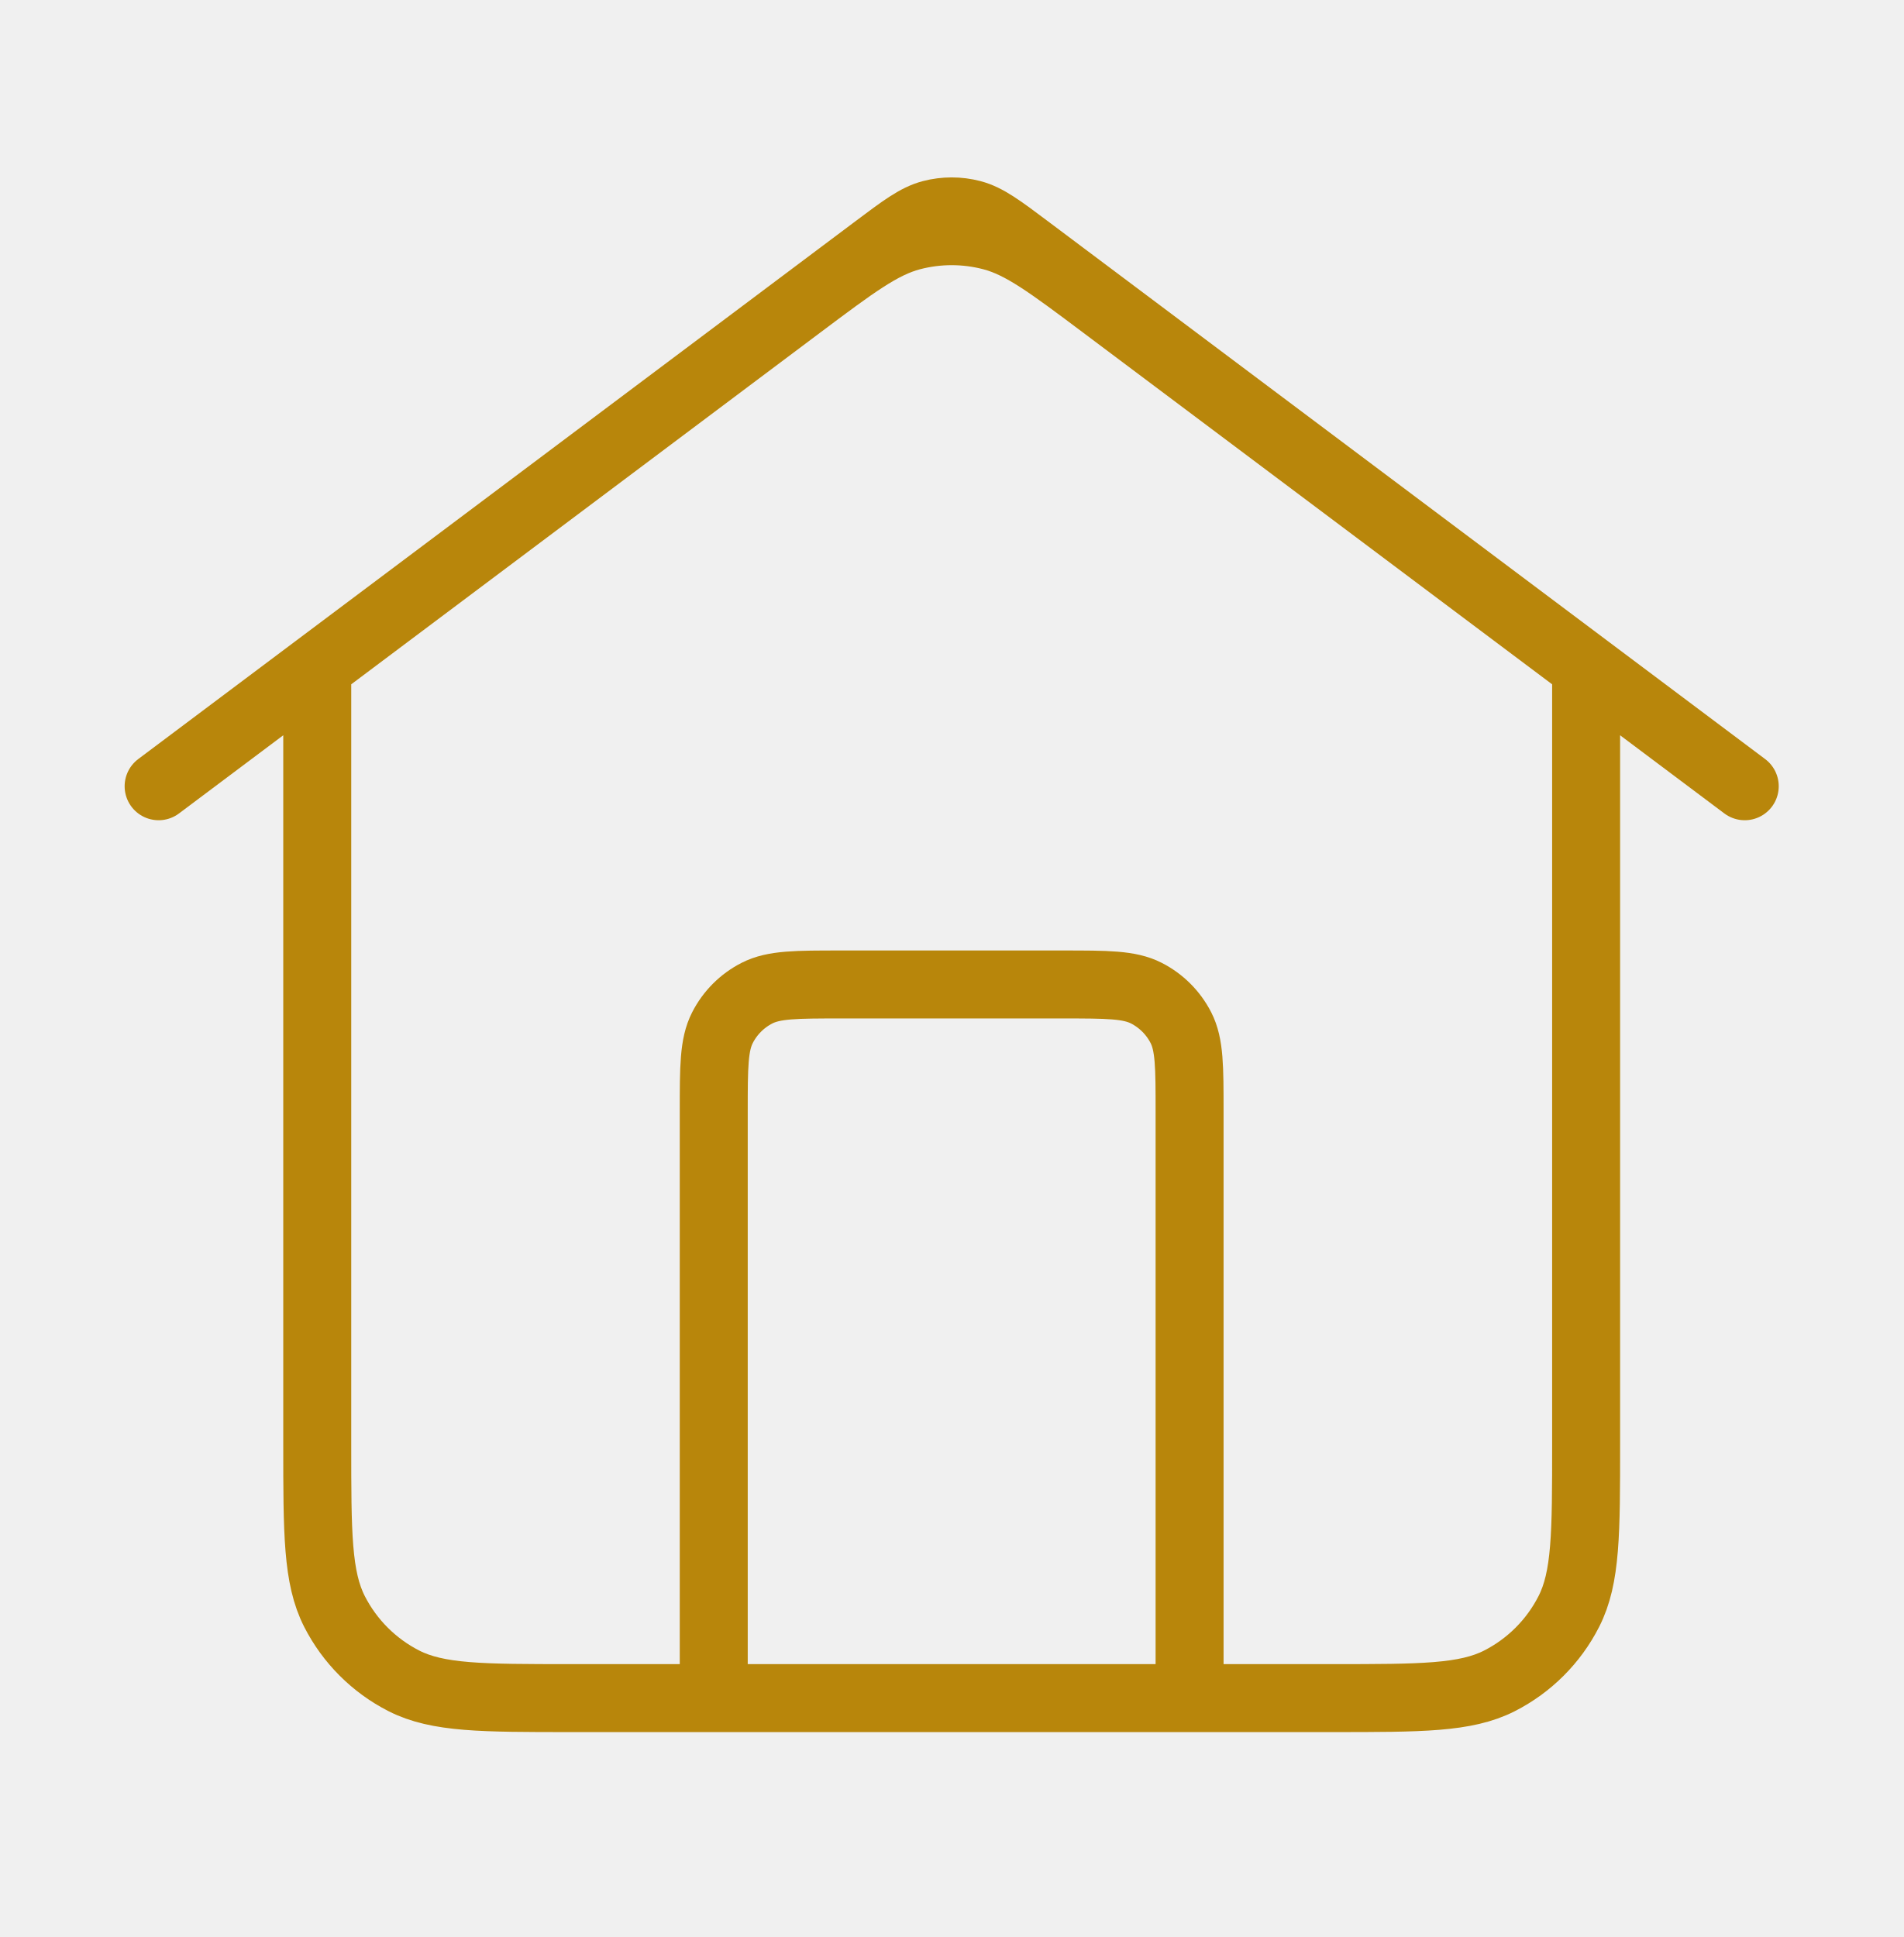
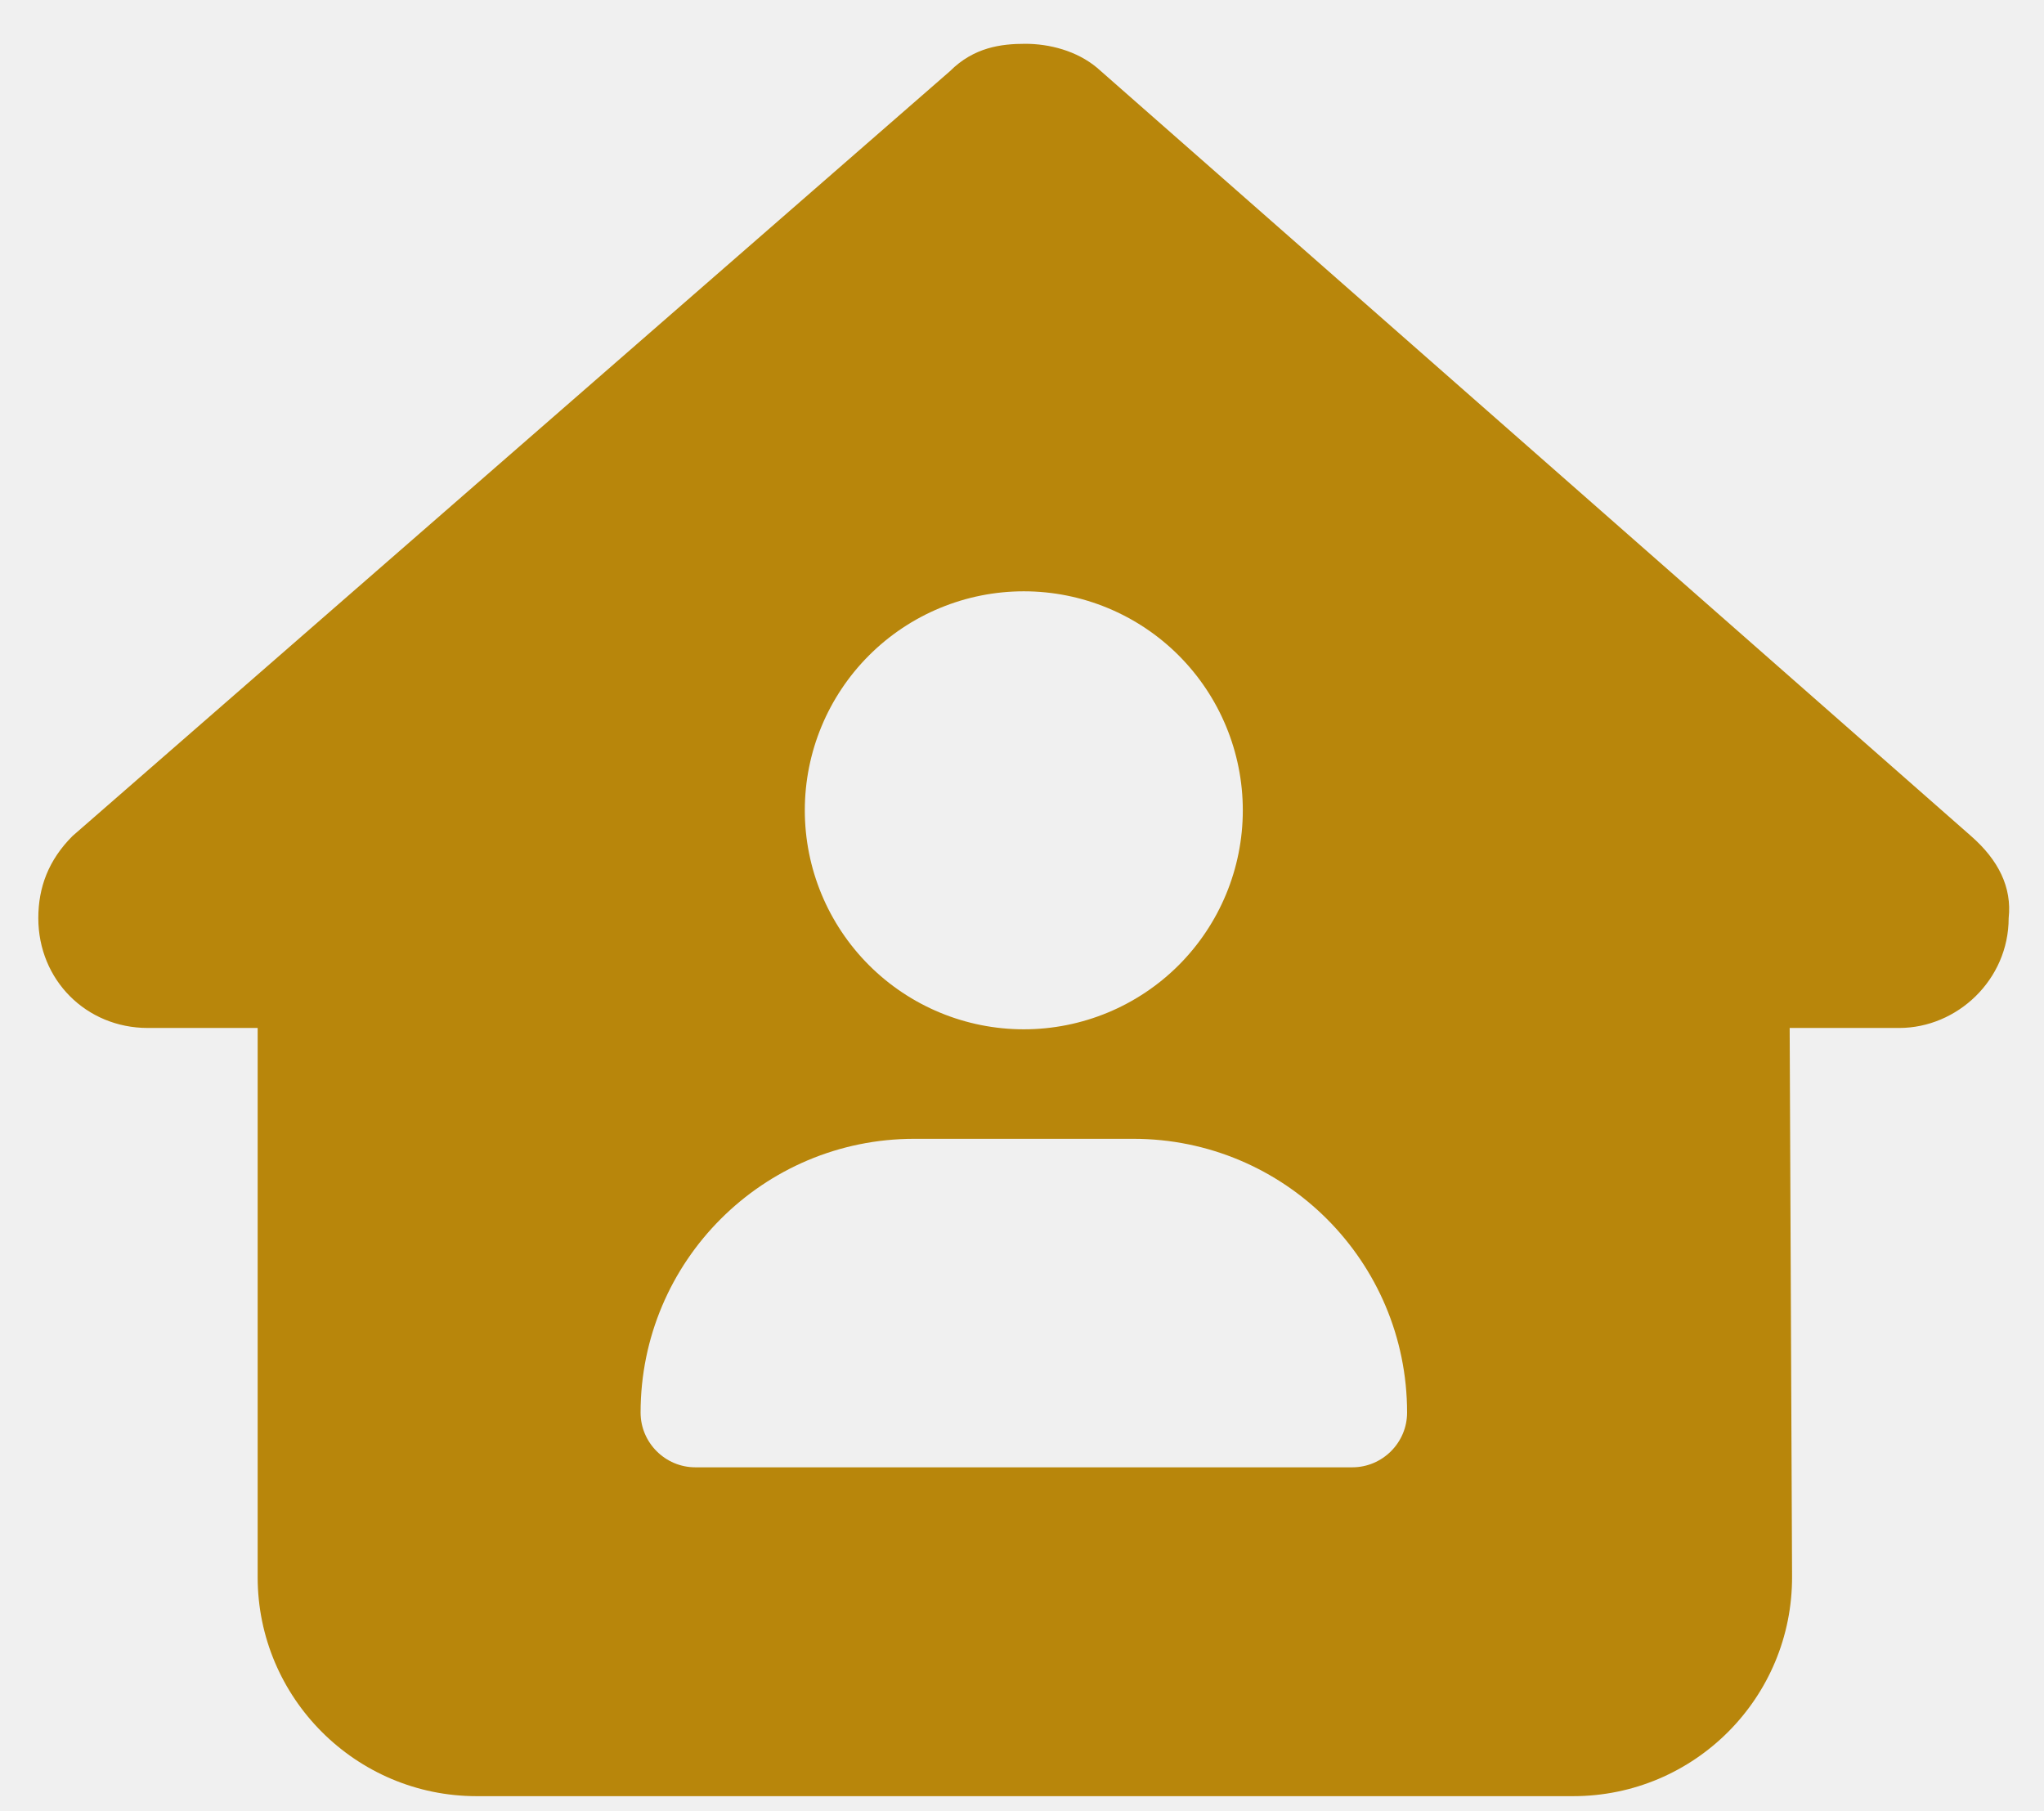
- <svg xmlns="http://www.w3.org/2000/svg" width="56" height="57" viewBox="0 0 56 57" fill="none">
-   <path d="M21 49.97V32.703C21 31.397 21 30.743 21.255 30.244C21.478 29.805 21.835 29.448 22.274 29.224C22.773 28.97 23.427 28.97 24.734 28.97H31.267C32.574 28.97 33.227 28.97 33.726 29.224C34.165 29.448 34.522 29.805 34.746 30.244C35 30.743 35 31.397 35 32.703V49.97M4.667 23.137L25.76 7.317C26.564 6.714 26.965 6.413 27.406 6.297C27.796 6.195 28.205 6.195 28.594 6.297C29.035 6.413 29.437 6.714 30.24 7.317L51.334 23.137M9.334 19.637V42.504C9.334 45.117 9.334 46.424 9.842 47.422C10.29 48.3 11.004 49.014 11.882 49.462C12.88 49.97 14.187 49.97 16.8 49.97H39.2C41.814 49.97 43.121 49.97 44.119 49.462C44.997 49.014 45.711 48.3 46.158 47.422C46.667 46.424 46.667 45.117 46.667 42.504V19.637L32.48 8.997C30.874 7.792 30.07 7.19 29.188 6.957C28.41 6.752 27.591 6.752 26.812 6.957C25.93 7.19 25.127 7.792 23.52 8.997L9.334 19.637Z" stroke="#B8860B" stroke-width="2" stroke-linecap="round" stroke-linejoin="round" />
+ <svg xmlns="http://www.w3.org/2000/svg" width="35" height="31" viewBox="0 0 35 31" fill="none">
+   <g clip-path="url(#clip0_3_626)">
+     <path d="M34.395 15.721C34.395 16.775 33.516 17.602 32.52 17.602H30.645L30.686 26.988C30.697 29.068 29.016 30.756 26.936 30.756H8.162C6.094 30.756 4.412 29.074 4.412 27.006V17.602H2.531C1.477 17.602 0.656 16.781 0.656 15.721C0.656 15.193 0.832 14.725 1.242 14.315L16.266 1.219C16.676 0.809 17.145 0.75 17.555 0.75C17.965 0.75 18.434 0.867 18.785 1.16L33.75 14.315C34.219 14.725 34.453 15.193 34.395 15.721ZM21.281 13.875C21.281 12.88 20.886 11.927 20.183 11.223C19.48 10.52 18.526 10.125 17.531 10.125C16.537 10.125 15.583 10.52 14.88 11.223C14.176 11.927 13.781 12.88 13.781 13.875C13.781 14.87 14.176 15.823 14.88 16.527C15.583 17.23 16.537 17.625 17.531 17.625C18.526 17.625 19.48 17.23 20.183 16.527C20.886 15.823 21.281 14.87 21.281 13.875ZM15.656 19.5C13.066 19.5 10.969 21.598 10.969 24.188C10.969 24.703 11.391 25.125 11.906 25.125H23.156C23.672 25.125 24.094 24.703 24.094 24.188C24.094 21.598 21.996 19.5 19.406 19.5H15.656Z" fill="#B8860B" />
+   </g>
+   <defs>
+     <clipPath id="clip0_3_626">
+       <path d="M0.656 0.75H34.406V30.75H0.656V0.75Z" fill="white" />
+     </clipPath>
+   </defs>
</svg>
